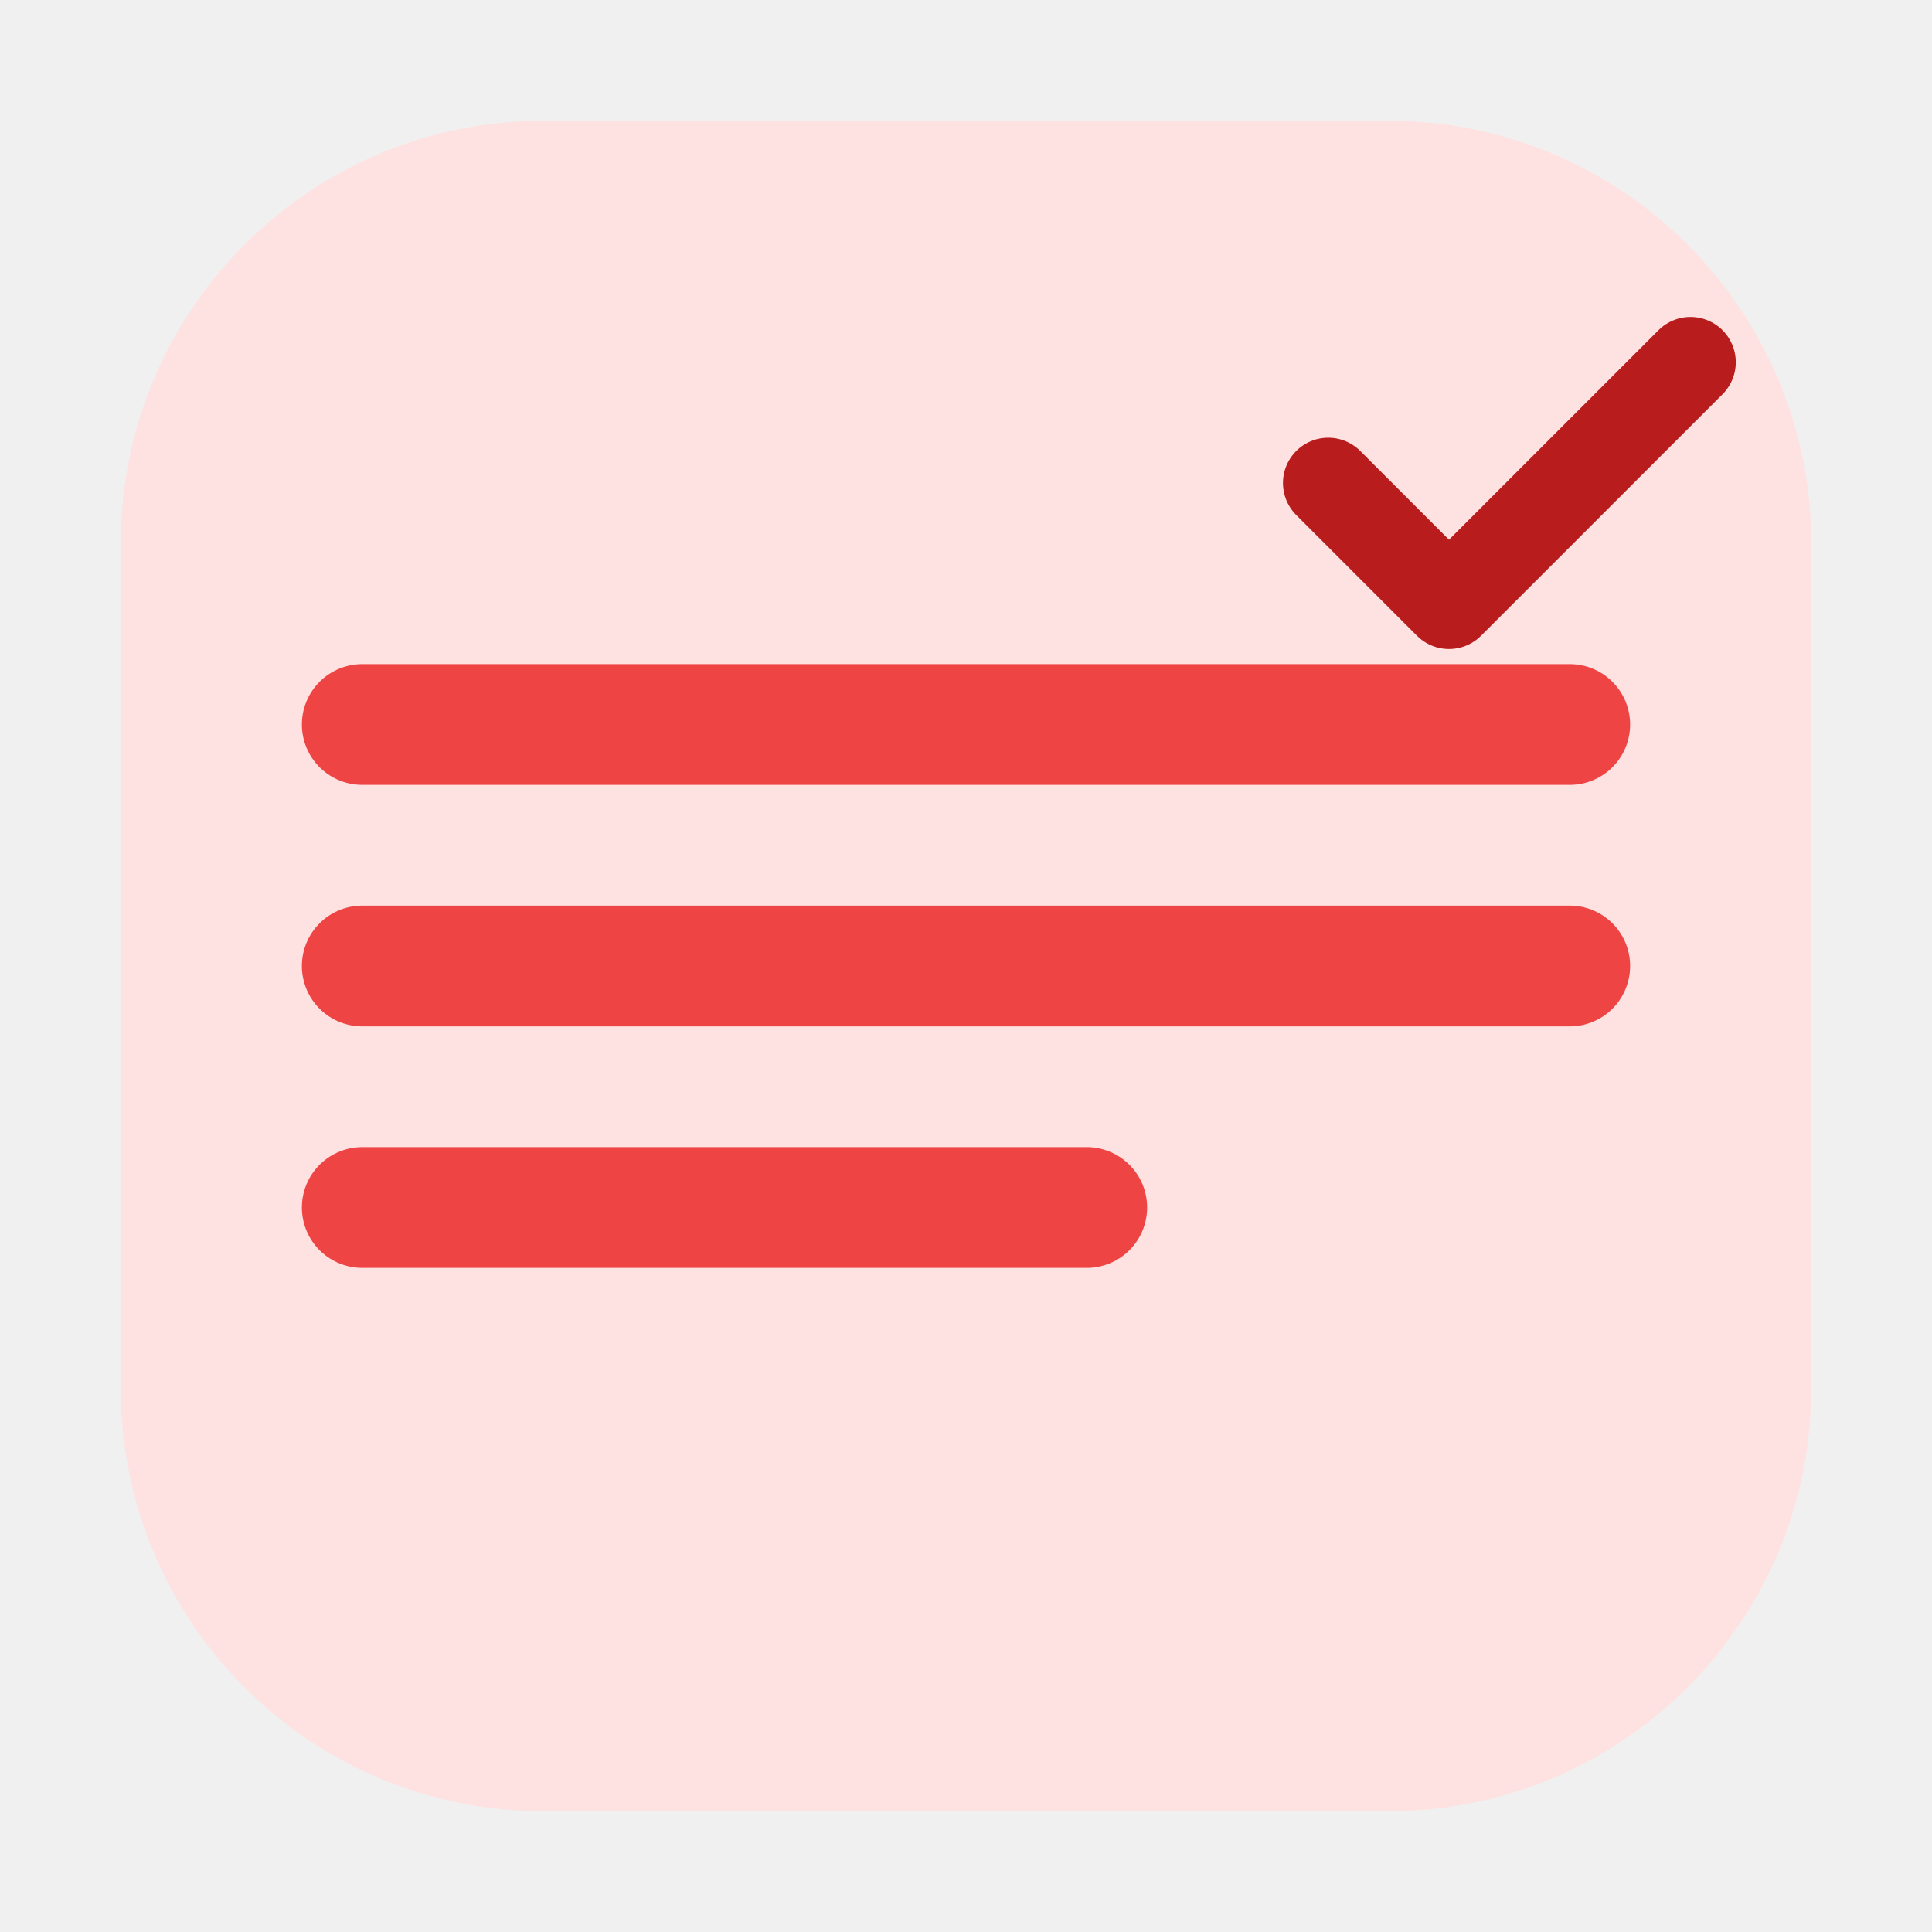
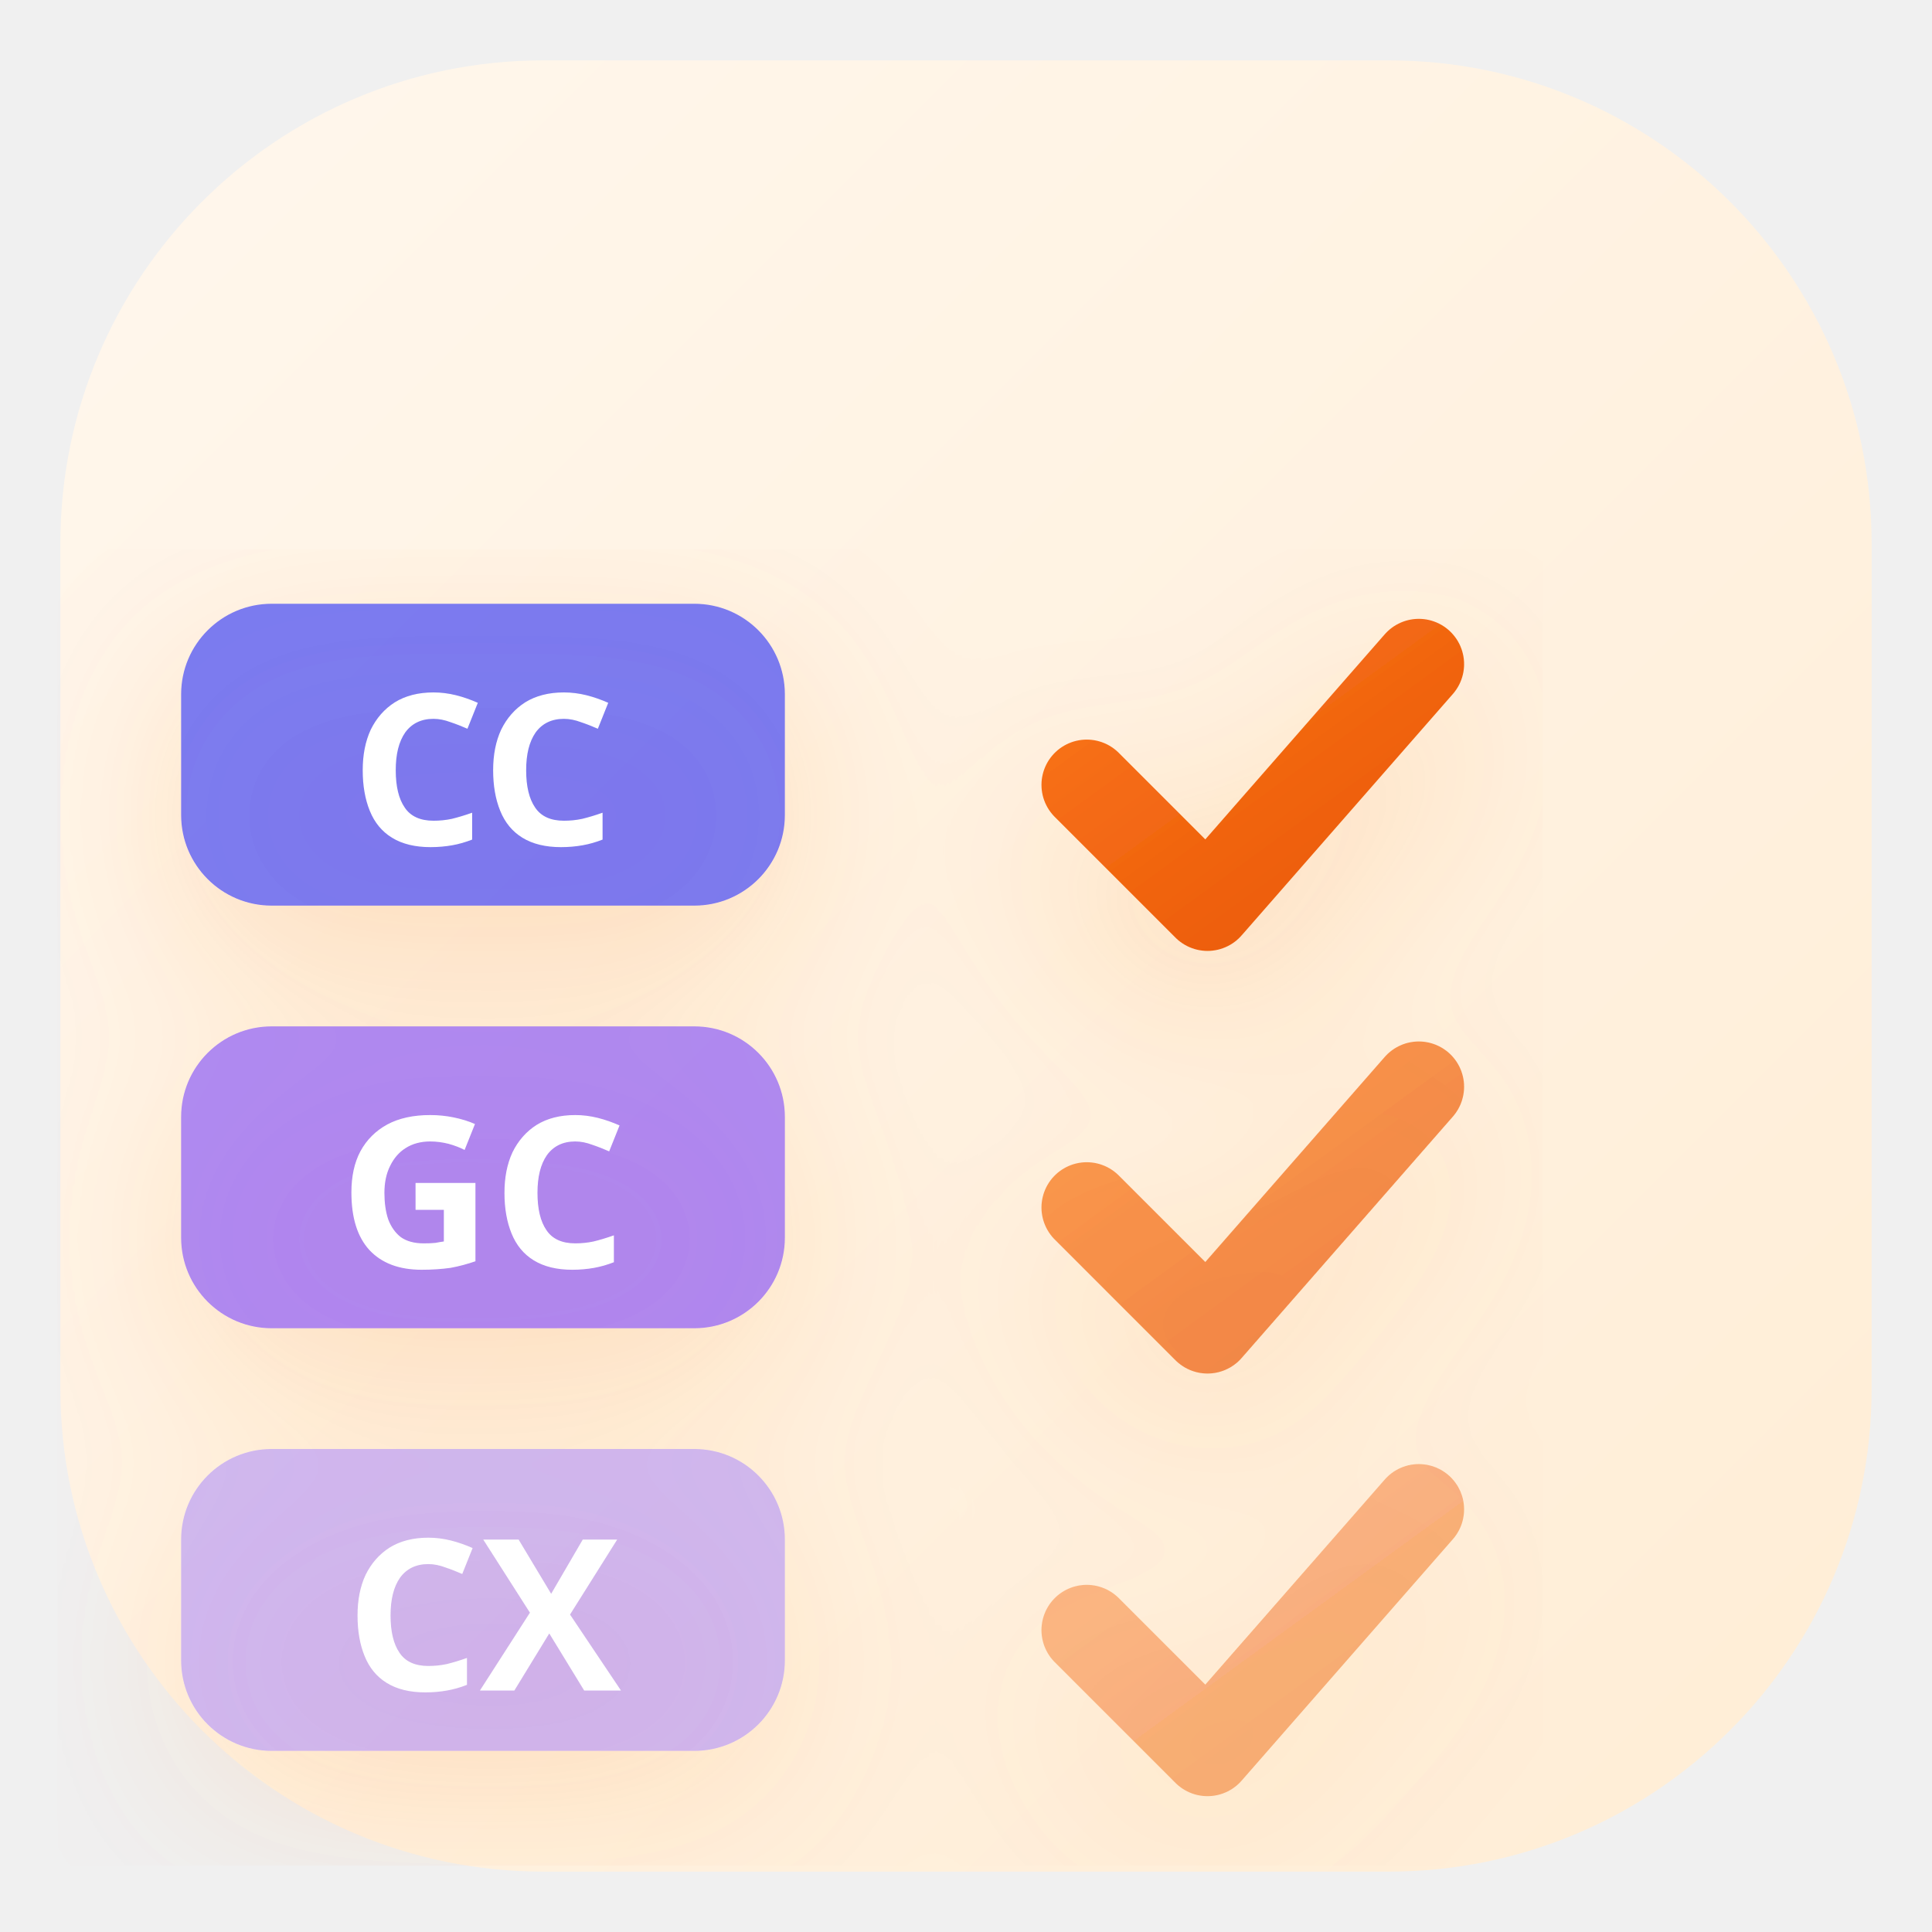
<svg xmlns="http://www.w3.org/2000/svg" viewBox="0 0 64 64">
-   <rect x="4" y="4" width="56" height="56" rx="14" fill="#fee2e2" />
-   <path d="M12 24h40M12 32h40M12 40h24" stroke="#ef4444" stroke-width="4" stroke-linecap="round" />
-   <path d="M44 16l4 4 8-8" fill="none" stroke="#b91c1c" stroke-width="3" stroke-linecap="round" stroke-linejoin="round" />
+   <defs>
+     <linearGradient id="bg" x1="0" y1="0" x2="1" y2="1">
+       <stop offset="0%" stop-color="#fff7ed" />
+       <stop offset="100%" stop-color="#ffedd5" />
+     </linearGradient>
+     <linearGradient id="fg" x1="0" y1="0" x2="1" y2="1">
+       <stop offset="0%" stop-color="#f97316" />
+       <stop offset="100%" stop-color="#ea580c" />
+     </linearGradient>
+     <filter id="shadow">
+       <feDropShadow dx="0" dy="2" stdDeviation="3" flood-color="#f97316" flood-opacity="0.2" />
+     </filter>
+   </defs>
+   <rect x="2" y="2" width="60" height="60" rx="16" fill="url(#bg)" />
+   <g filter="url(#shadow)">
+     <rect x="6" y="20" width="20" height="10" rx="3" fill="#6366f1" opacity="0.85" />
+     <text x="16" y="28" fill="#fff" font-size="7" font-family="system-ui,sans-serif" font-weight="700" text-anchor="middle">CC</text>
+     <rect x="6" y="34" width="20" height="10" rx="3" fill="#8b5cf6" opacity="0.7" />
+     <text x="16" y="42" fill="#fff" font-size="7" font-family="system-ui,sans-serif" font-weight="700" text-anchor="middle">GC</text>
+     <rect x="6" y="48" width="20" height="10" rx="3" fill="#a78bfa" opacity="0.55" />
+     <text x="16" y="56" fill="#fff" font-size="7" font-family="system-ui,sans-serif" font-weight="700" text-anchor="middle">CX</text>
+     <path d="M36 26l4 4 7-8" fill="none" stroke="url(#fg)" stroke-width="3" stroke-linecap="round" stroke-linejoin="round" />
+     <path d="M36 40l4 4 7-8" fill="none" stroke="url(#fg)" stroke-width="3" stroke-linecap="round" stroke-linejoin="round" opacity="0.7" />
+     <path d="M36 54l4 4 7-8" fill="none" stroke="url(#fg)" stroke-width="3" stroke-linecap="round" stroke-linejoin="round" opacity="0.45" />
+   </g>
</svg>
